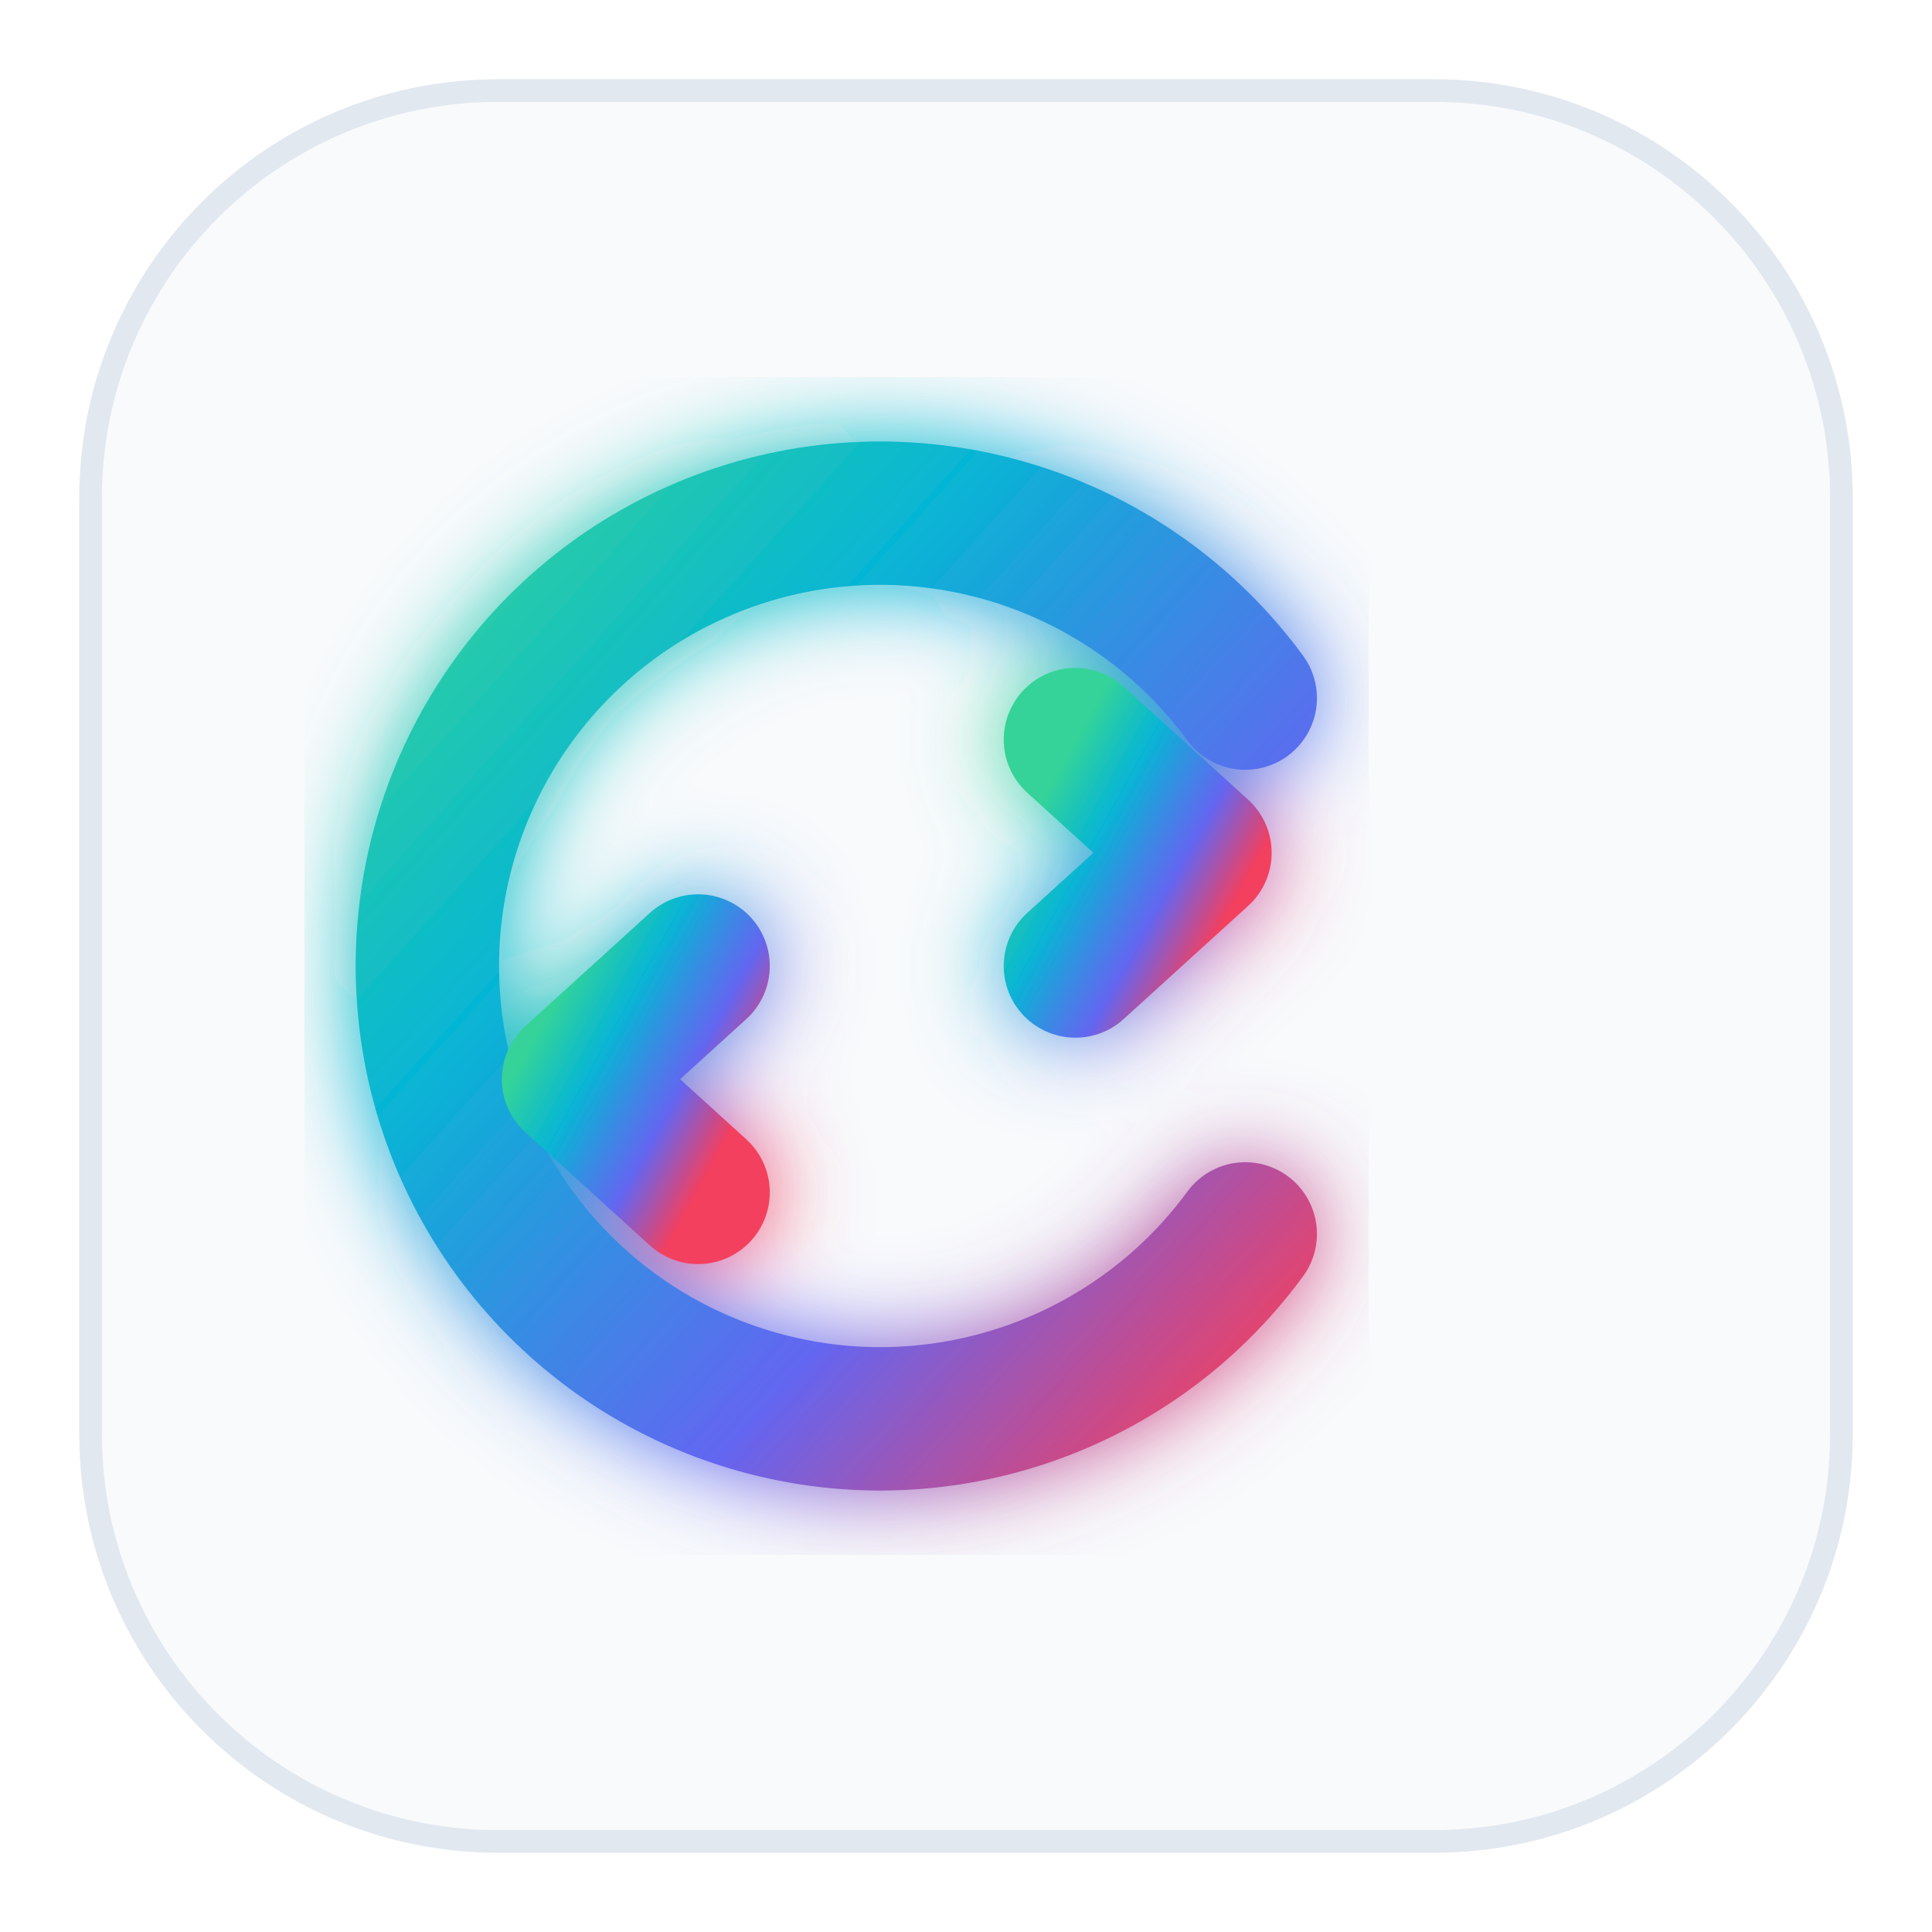
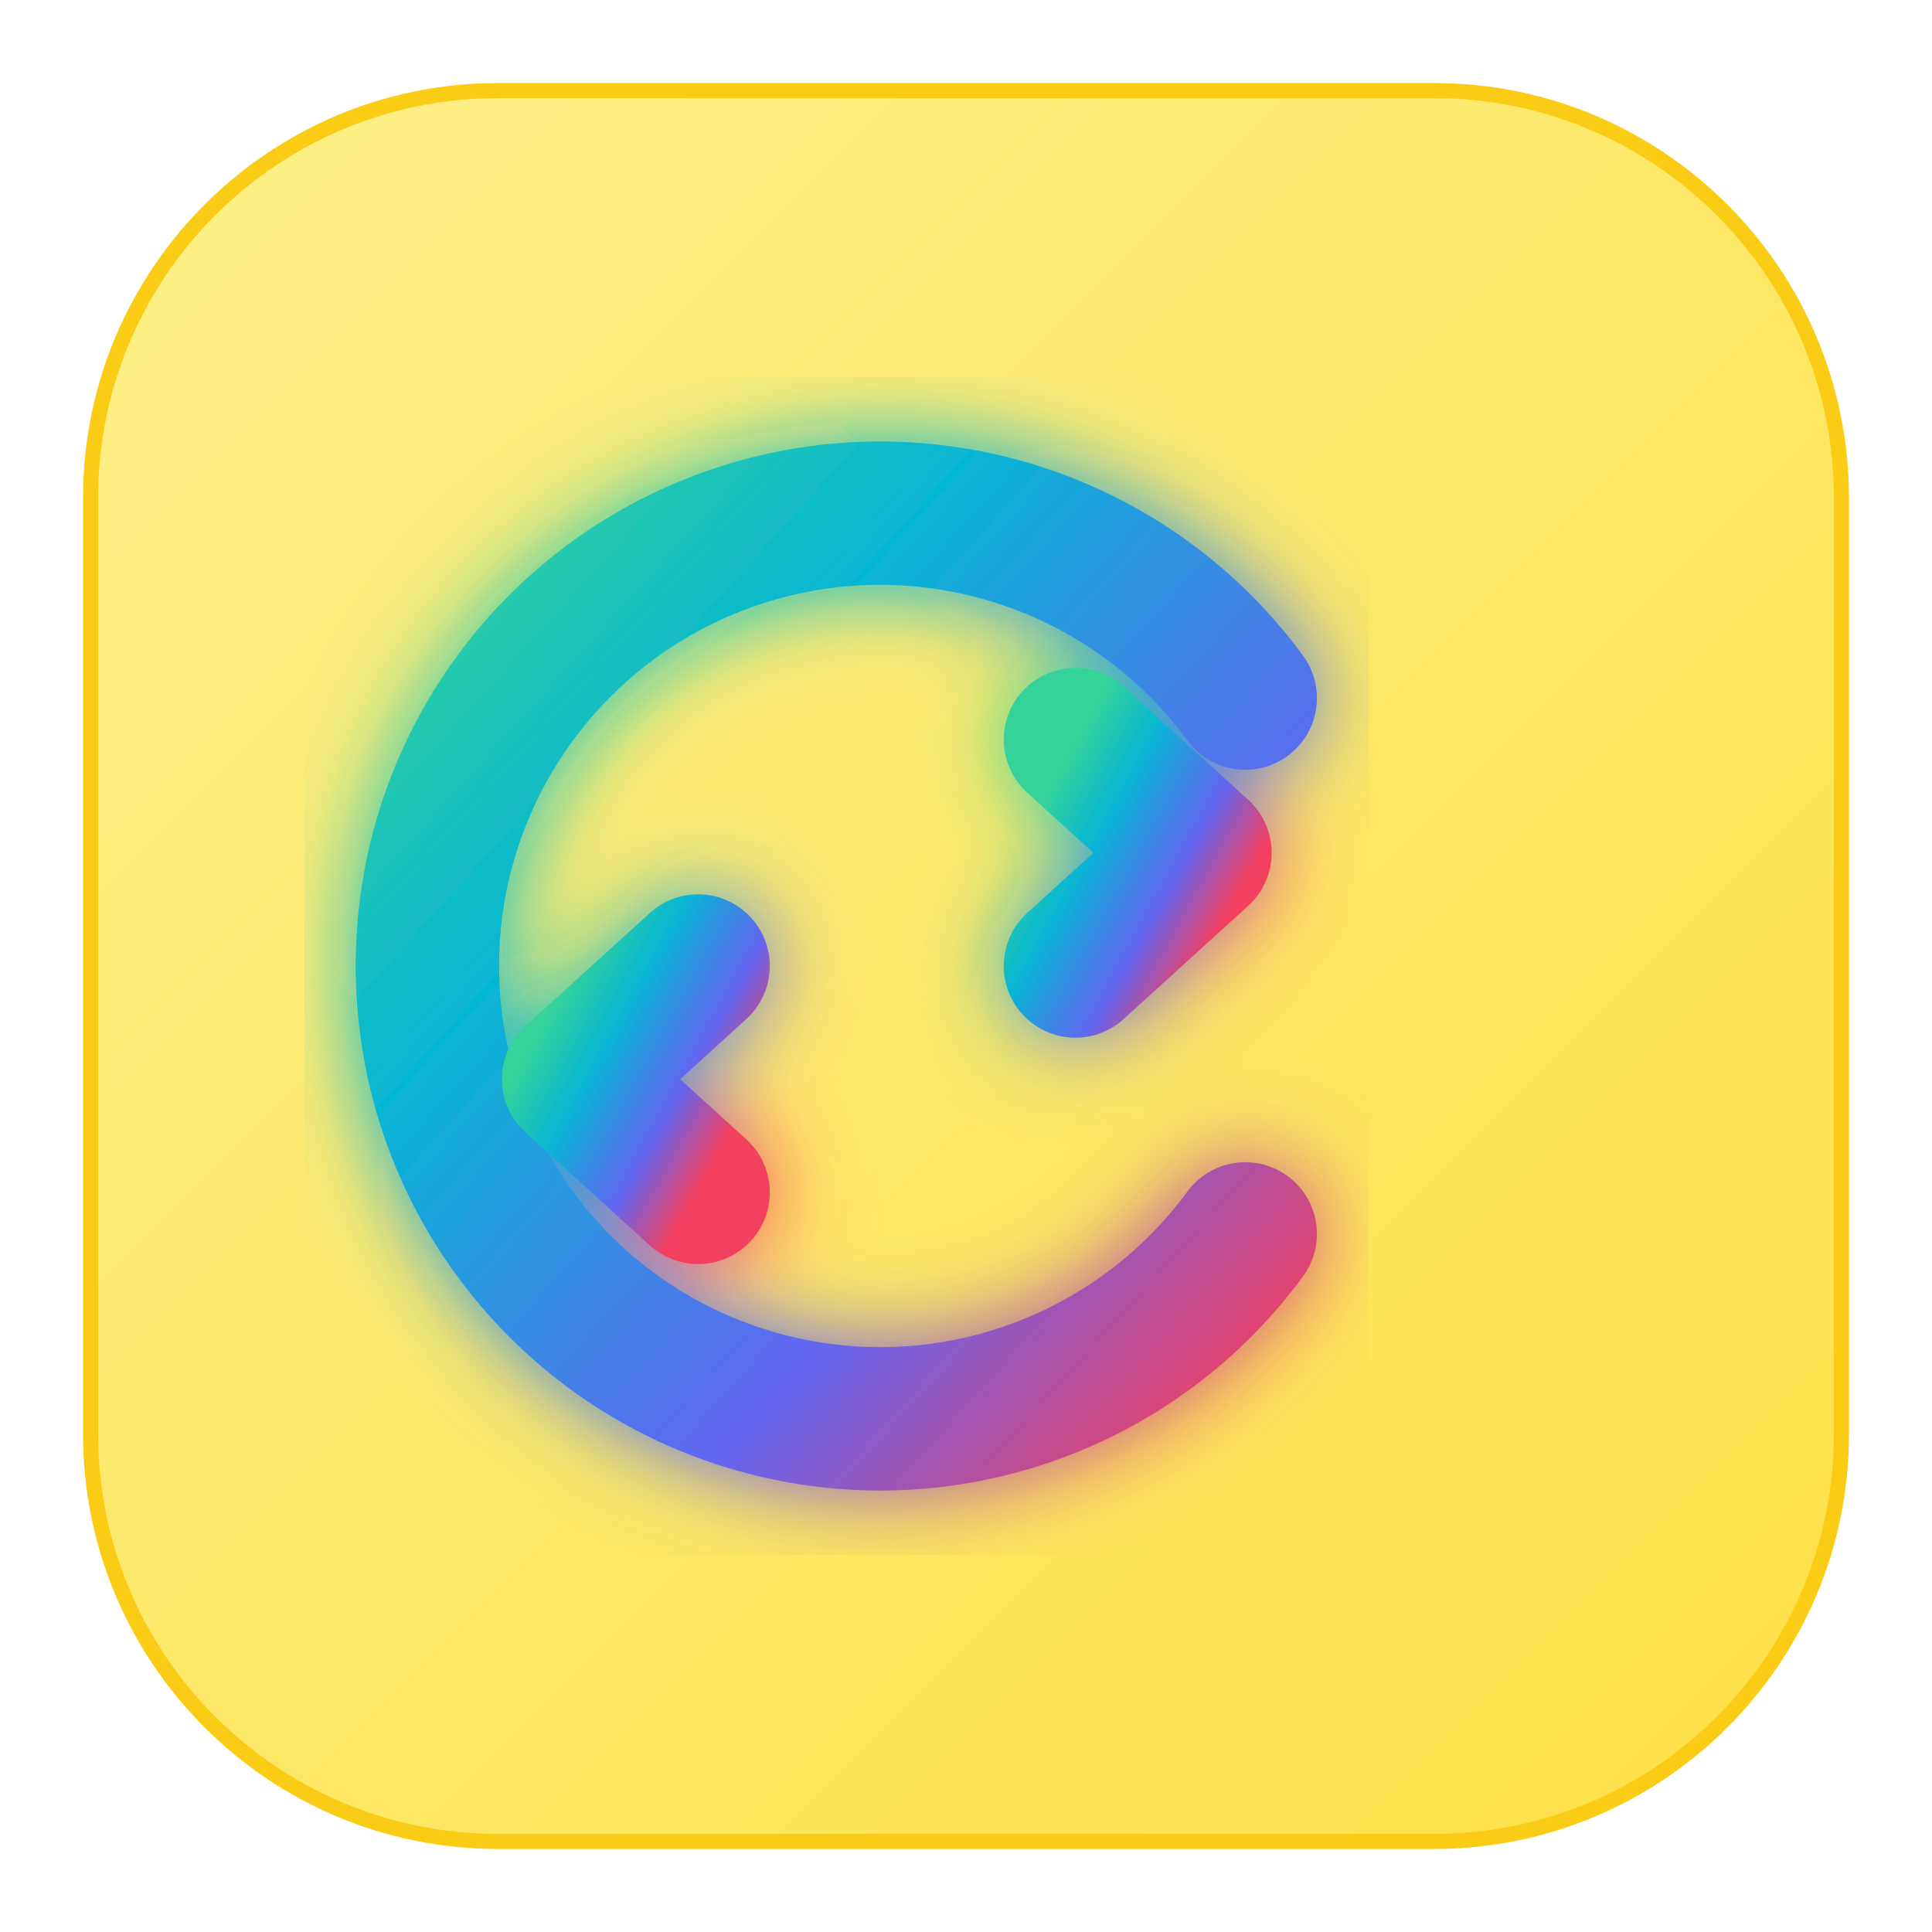
<svg xmlns="http://www.w3.org/2000/svg" viewBox="0 0 512 512">
  <defs>
    <linearGradient id="auroraGrad" x1="0%" y1="0%" x2="100%" y2="100%">
      <stop offset="0%" stop-color="#34d399" />
      <stop offset="30%" stop-color="#06b6d4" />
      <stop offset="70%" stop-color="#6366f1" />
      <stop offset="100%" stop-color="#f43f5e" />
    </linearGradient>
+     <linearGradient id="lemonBg" x1="0%" y1="0%" x2="100%" y2="100%">
+       <stop offset="0%" stop-color="#fef08a" />
+       <stop offset="100%" stop-color="#fde047" />
+     </linearGradient>
    <filter id="softGlow" x="-15%" y="-15%" width="130%" height="130%">
      <feGaussianBlur stdDeviation="12" result="blur" />
      <feComposite in="SourceGraphic" in2="blur" operator="over" />
    </filter>
  </defs>
-   <rect x="24" y="24" width="464" height="464" rx="108" fill="#f8fafc" stroke="#e2e8f0" stroke-width="6" />
+   <rect x="24" y="24" width="464" height="464" rx="108" fill="url(#lemonBg)" stroke="#facc15" stroke-width="4" />
  <g filter="url(#softGlow)" fill="none" stroke="url(#auroraGrad)" stroke-width="38" stroke-linecap="round" stroke-linejoin="round">
    <path d="M 330 185 A 120 120 0 1 0 330 327" />
    <path d="M 160 226 L 315 226" />
    <path d="M 285 196 L 318 226 L 285 256" />
    <path d="M 310 286 L 155 286" />
    <path d="M 185 256 L 152 286 L 185 316" />
  </g>
</svg>
